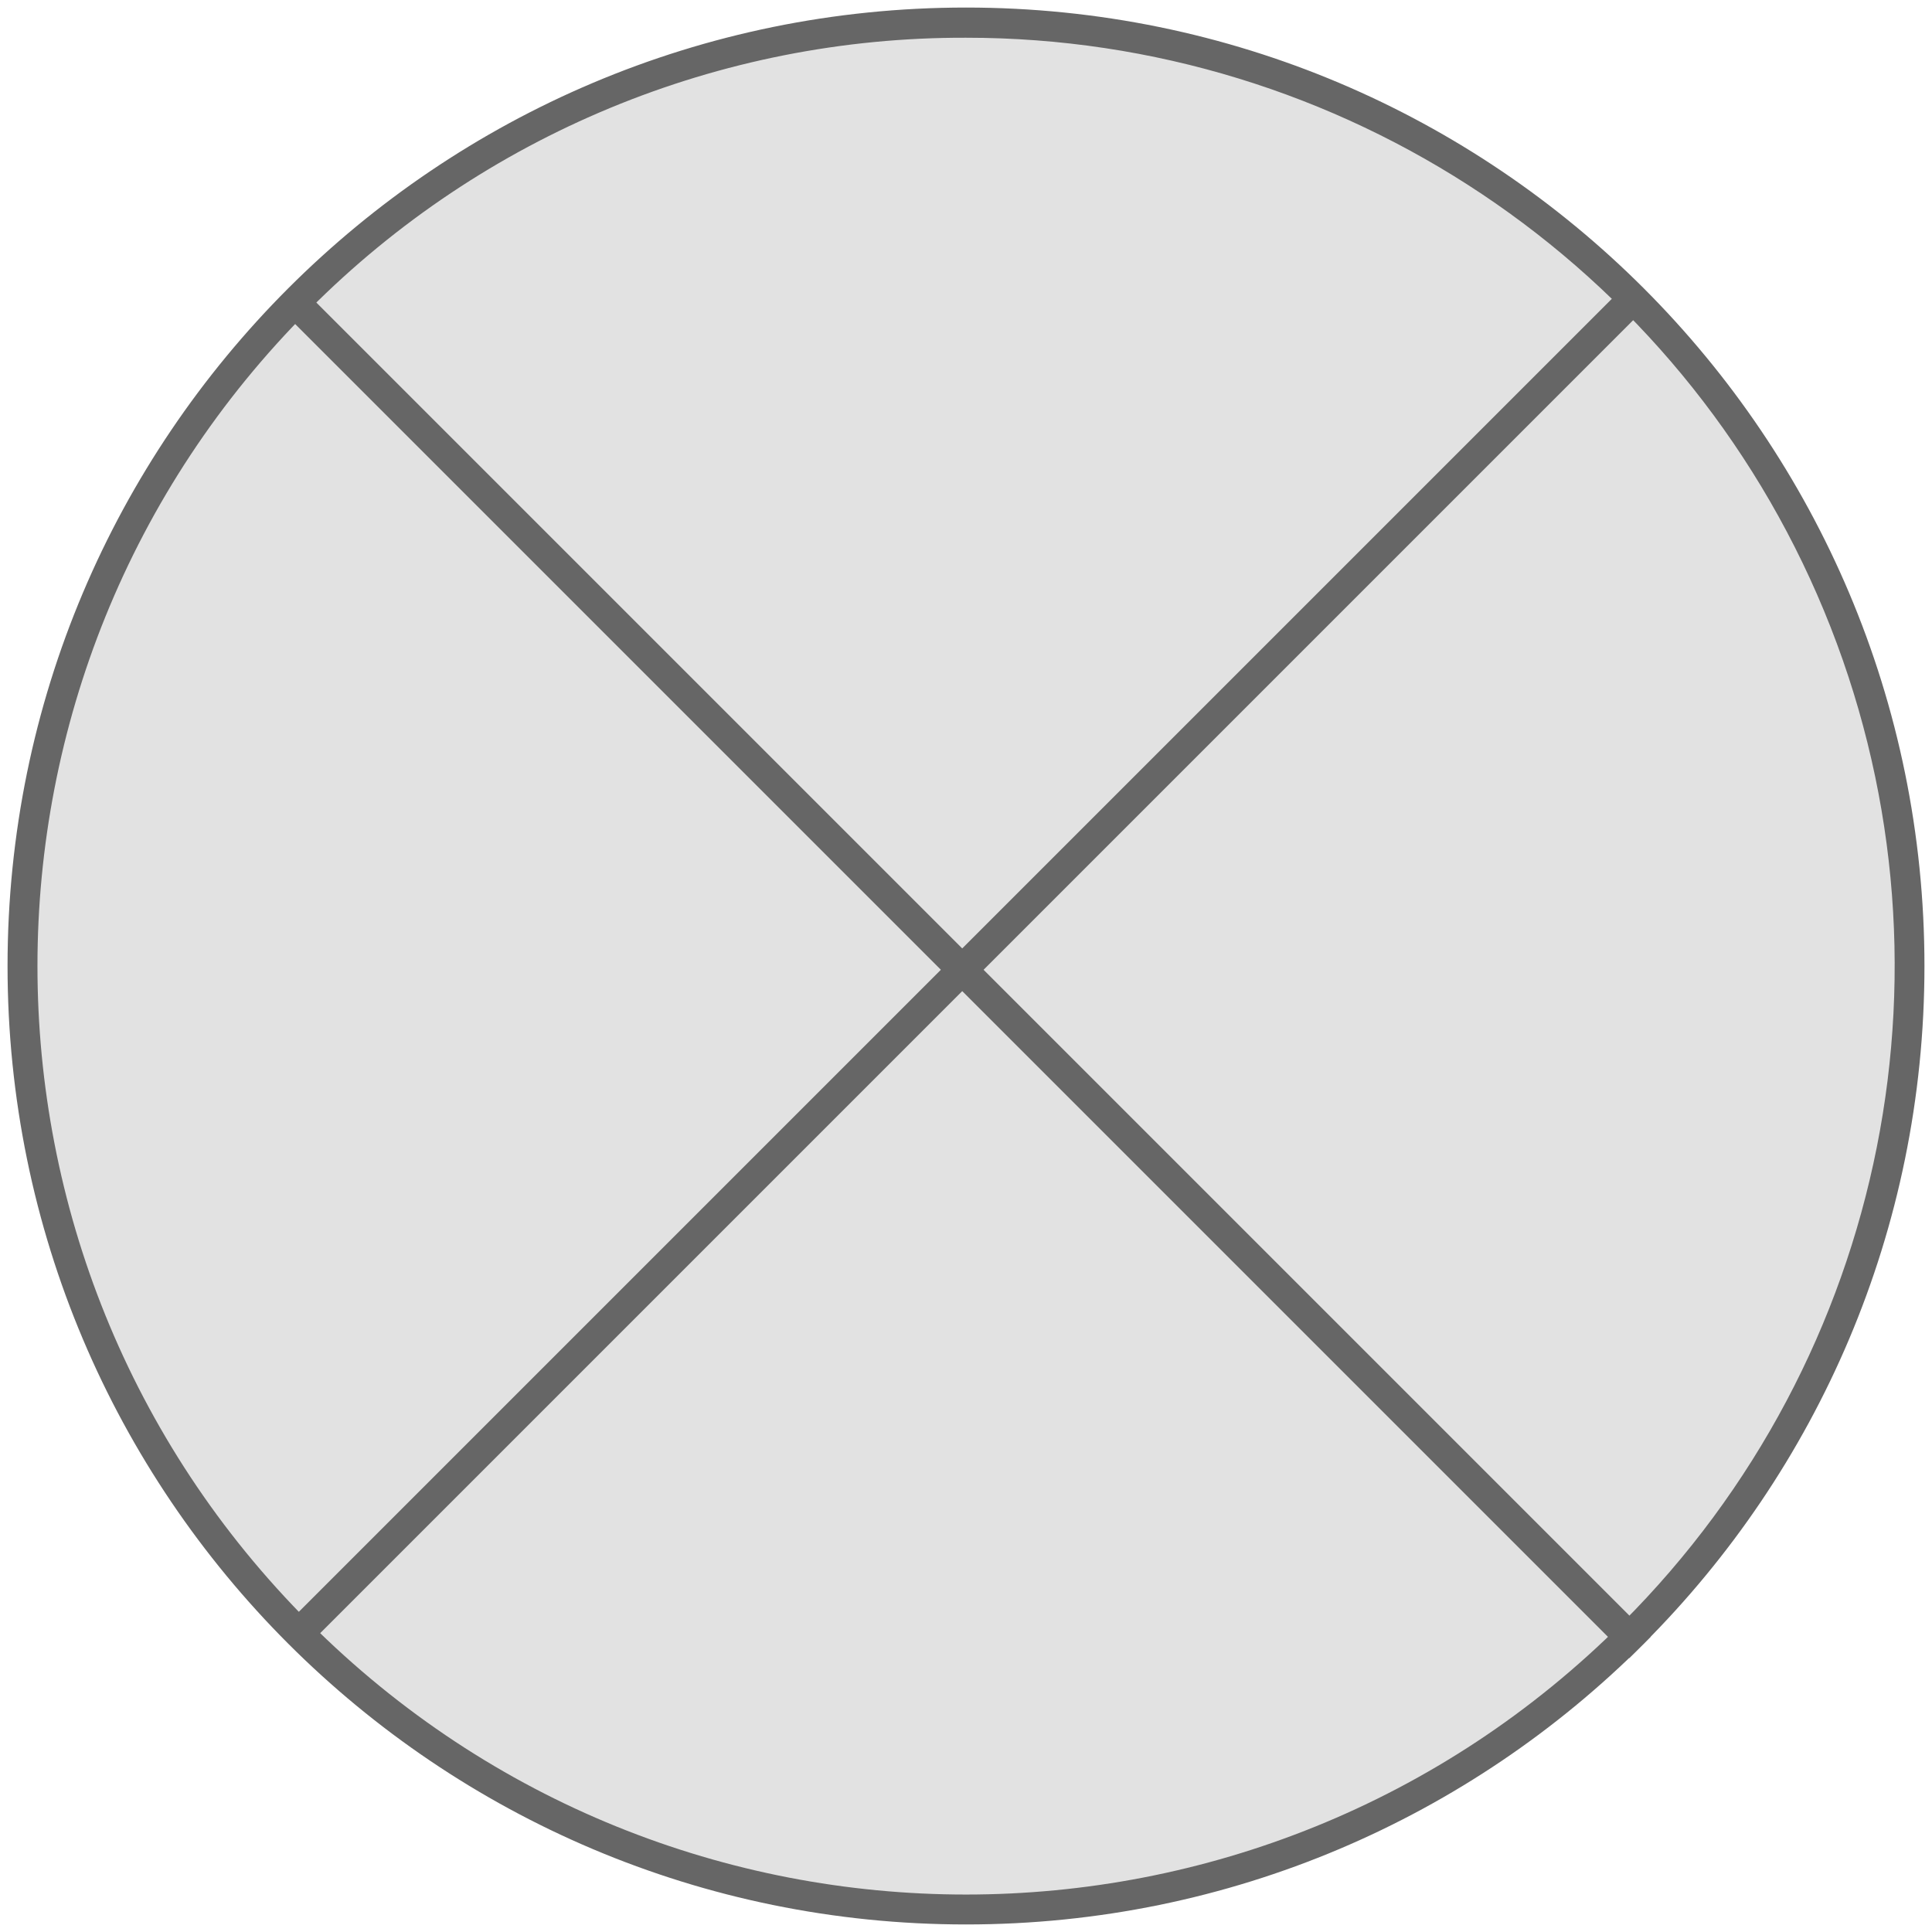
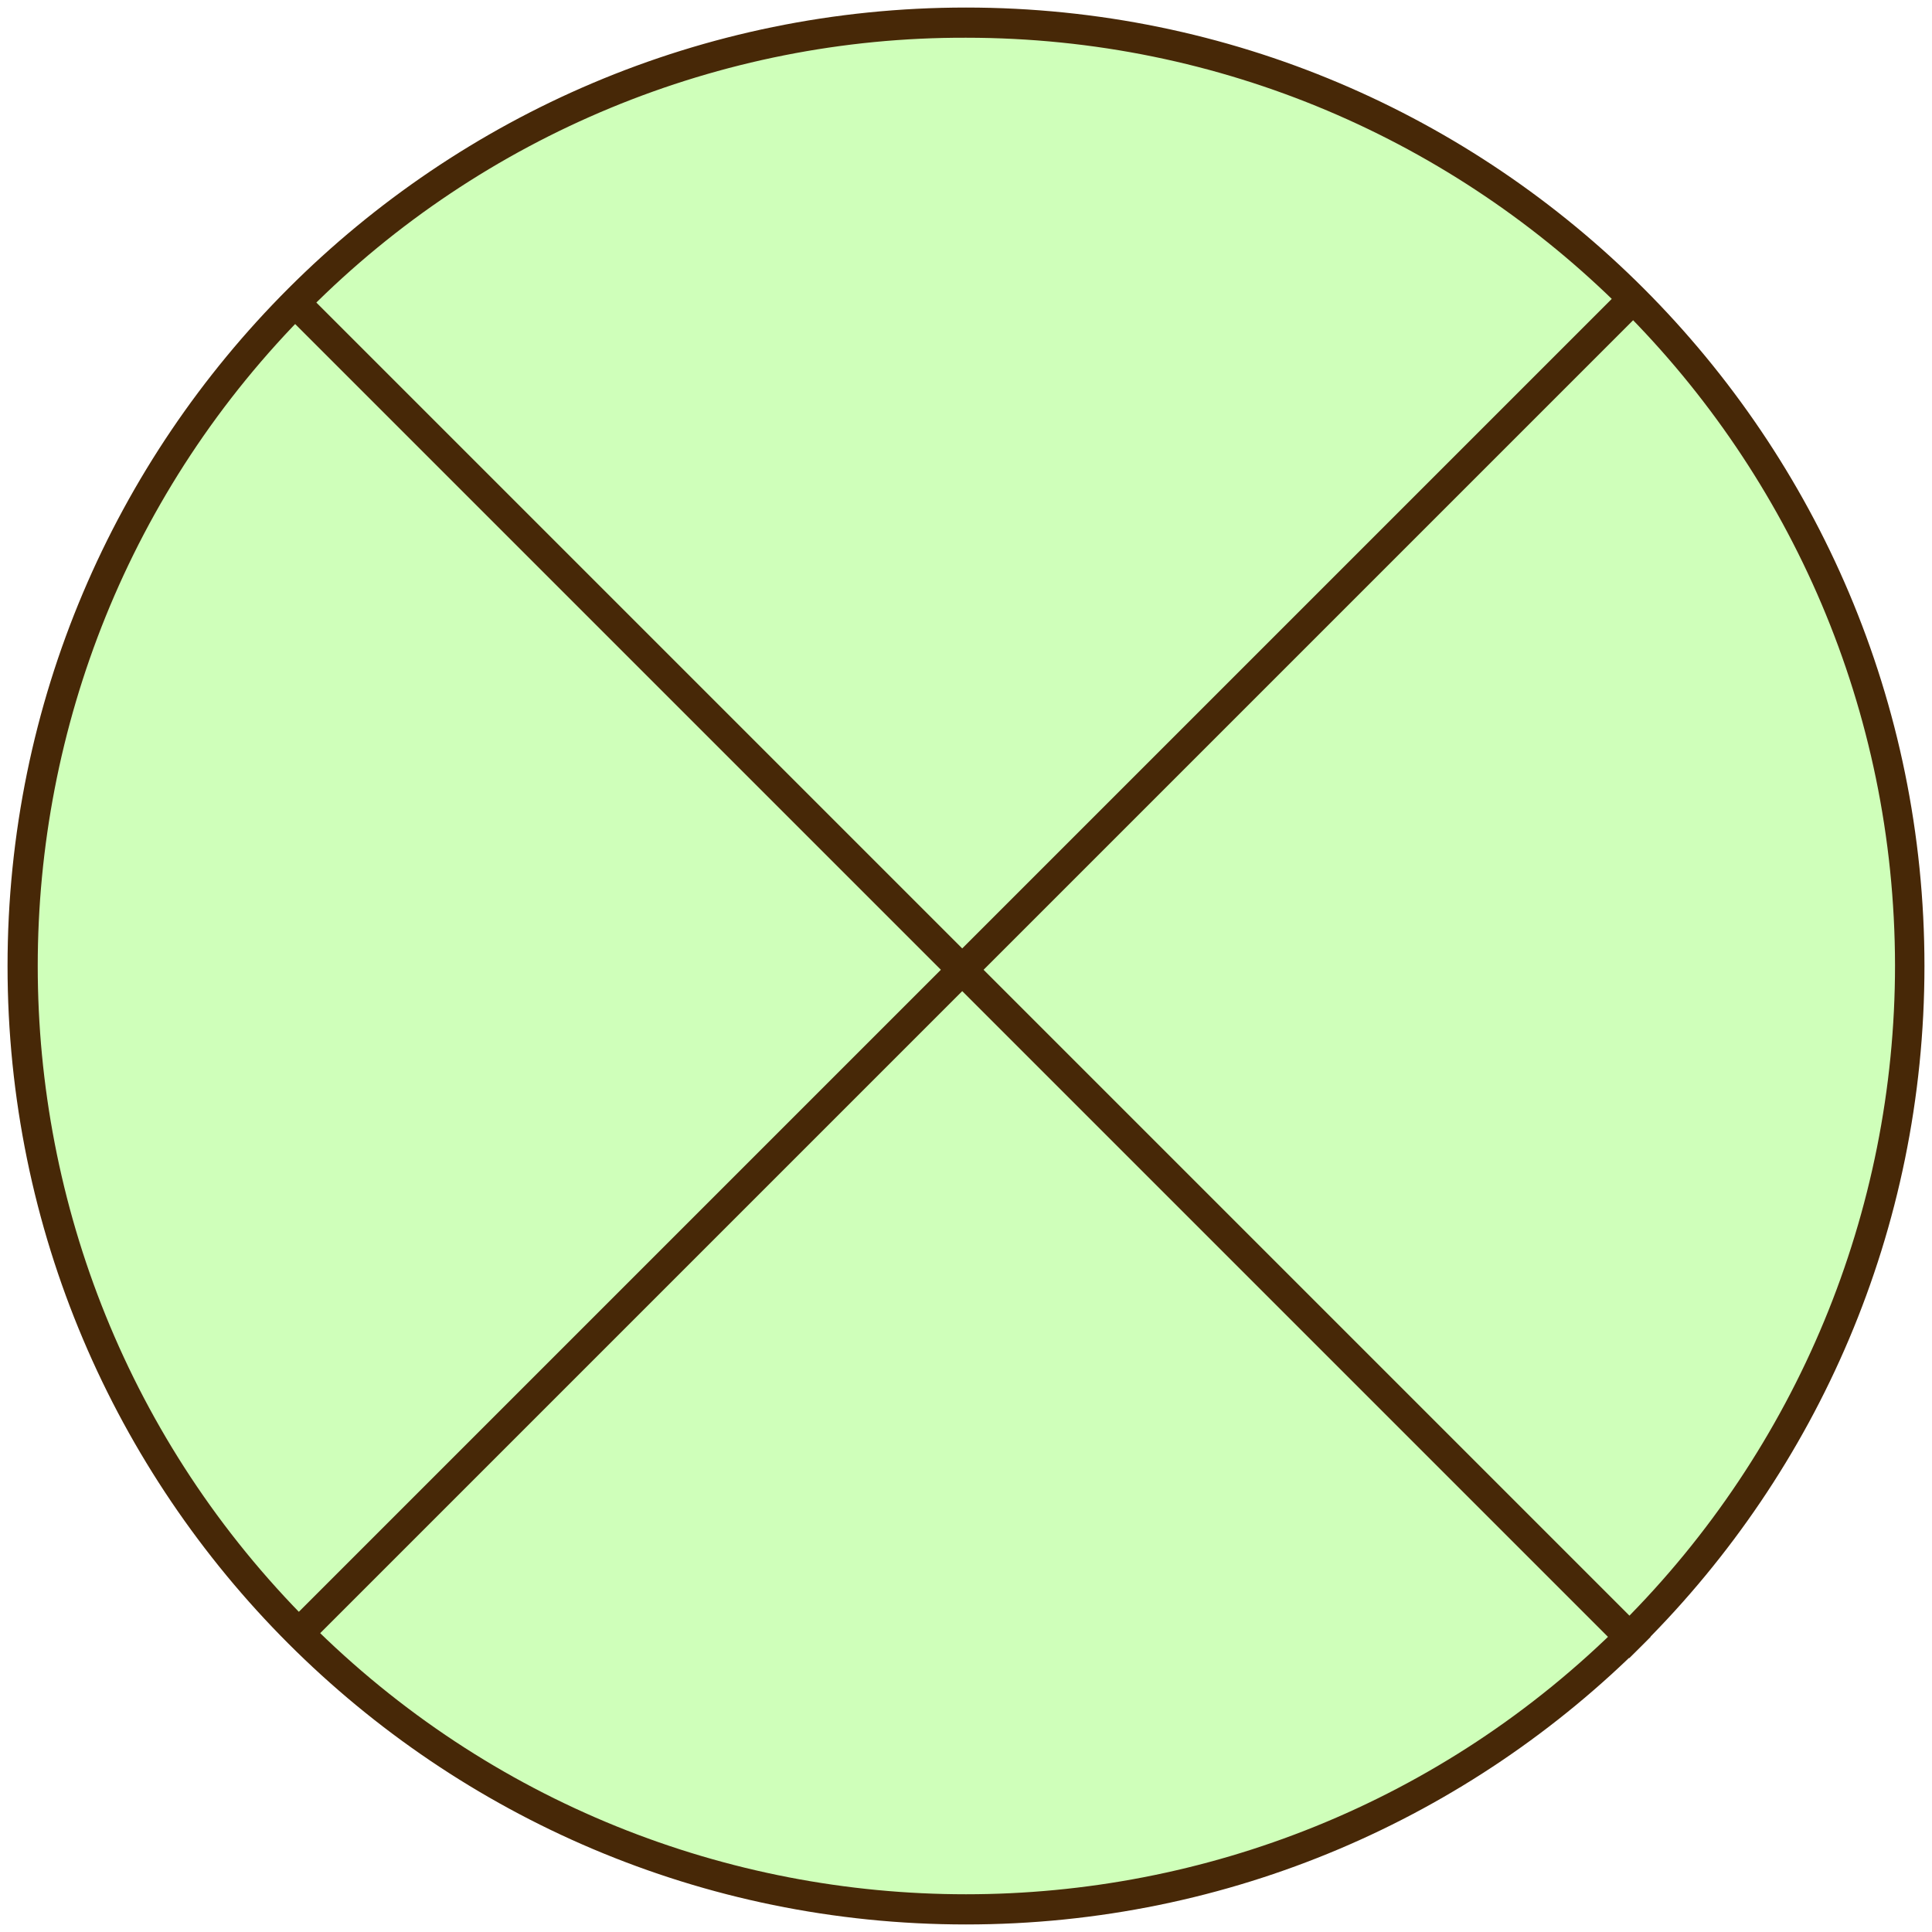
- <svg xmlns="http://www.w3.org/2000/svg" width="256" height="256" viewBox="0 0 256 256">
-   <path d="M128,253A125,125,0,1,1,253,128,125.1,125.1,0,0,1,128,253Z" fill="#e2e2e2" />
-   <path d="M128,5a123,123,0,0,1,87,210A123,123,0,1,1,41,41,122.2,122.2,0,0,1,128,5m0-4A127,127,0,1,0,255,128,127,127,0,0,0,128,1h0Z" fill="#666" />
-   <line x1="40" y1="41" x2="217.3" y2="218.3" fill="none" stroke="#666" stroke-miterlimit="10" stroke-width="4" />
-   <line x1="215.3" y1="40.7" x2="40.5" y2="215.5" fill="none" stroke="#666" stroke-miterlimit="10" stroke-width="4" />
+ <svg xmlns="http://www.w3.org/2000/svg" version="1.1" id="Layer_1" x="0px" y="0px" viewBox="0 0 256 256" style="enable-background:new 0 0 256 256;" xml:space="preserve">
+   <style type="text/css">
+ 	.st0{fill:#CFFFBA;}
+ 	.st1{fill:#472807;}
+ 	.st2{fill:none;stroke:#472807;stroke-width:4;stroke-miterlimit:10;}
+ </style>
+   <path class="st0" d="M128,253C59,253,3,197,3,128S59,3,128,3s125,56,125,125C252.9,197,197,252.9,128,253z" />
+   <path class="st1" d="M128,5c67.9,0,123,55,123.1,122.9c0,32.7-13,64-36.1,87.1c-48,48-126,48-174,0S-7,89,41,41  C64,17.9,95.4,4.9,128,5 M128,1C57.9,1,1,57.9,1,128s56.9,127,127,127s127-56.9,127-127S198.1,1,128,1L128,1z" />
+   <line class="st2" x1="40" y1="41" x2="217.3" y2="218.3" />
+   <line class="st2" x1="215.3" y1="40.7" x2="40.5" y2="215.5" />
</svg>
